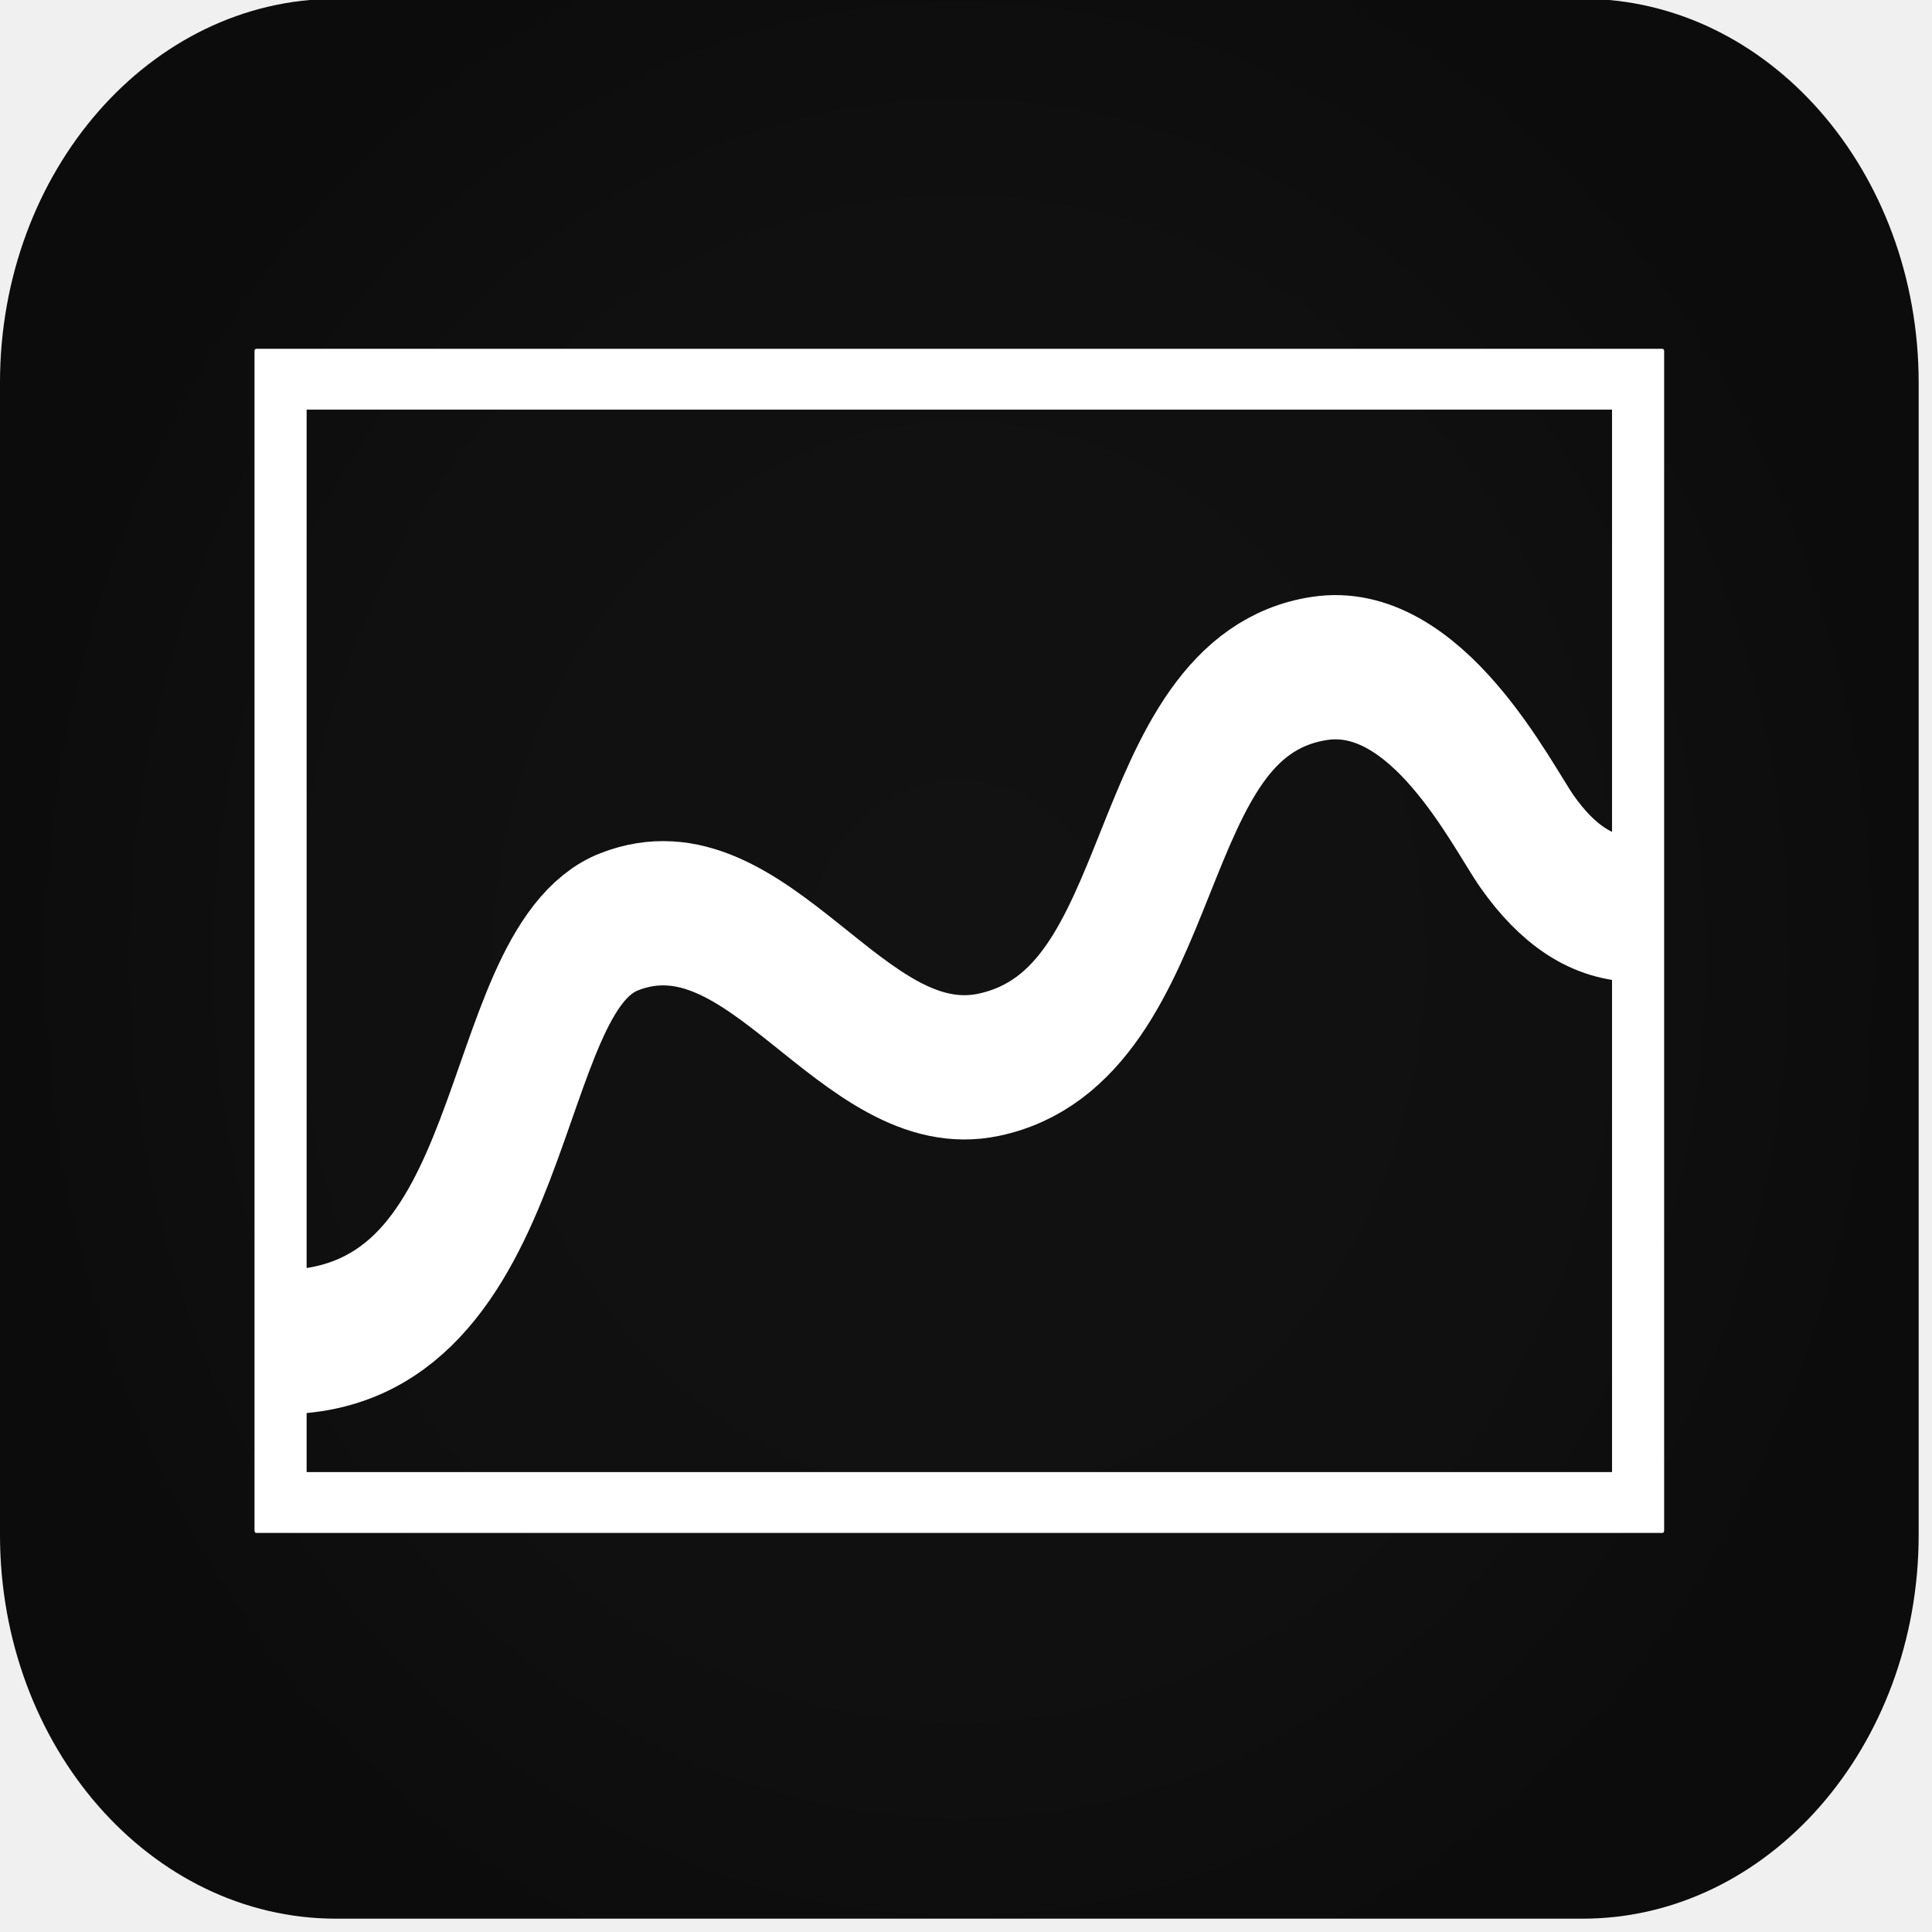
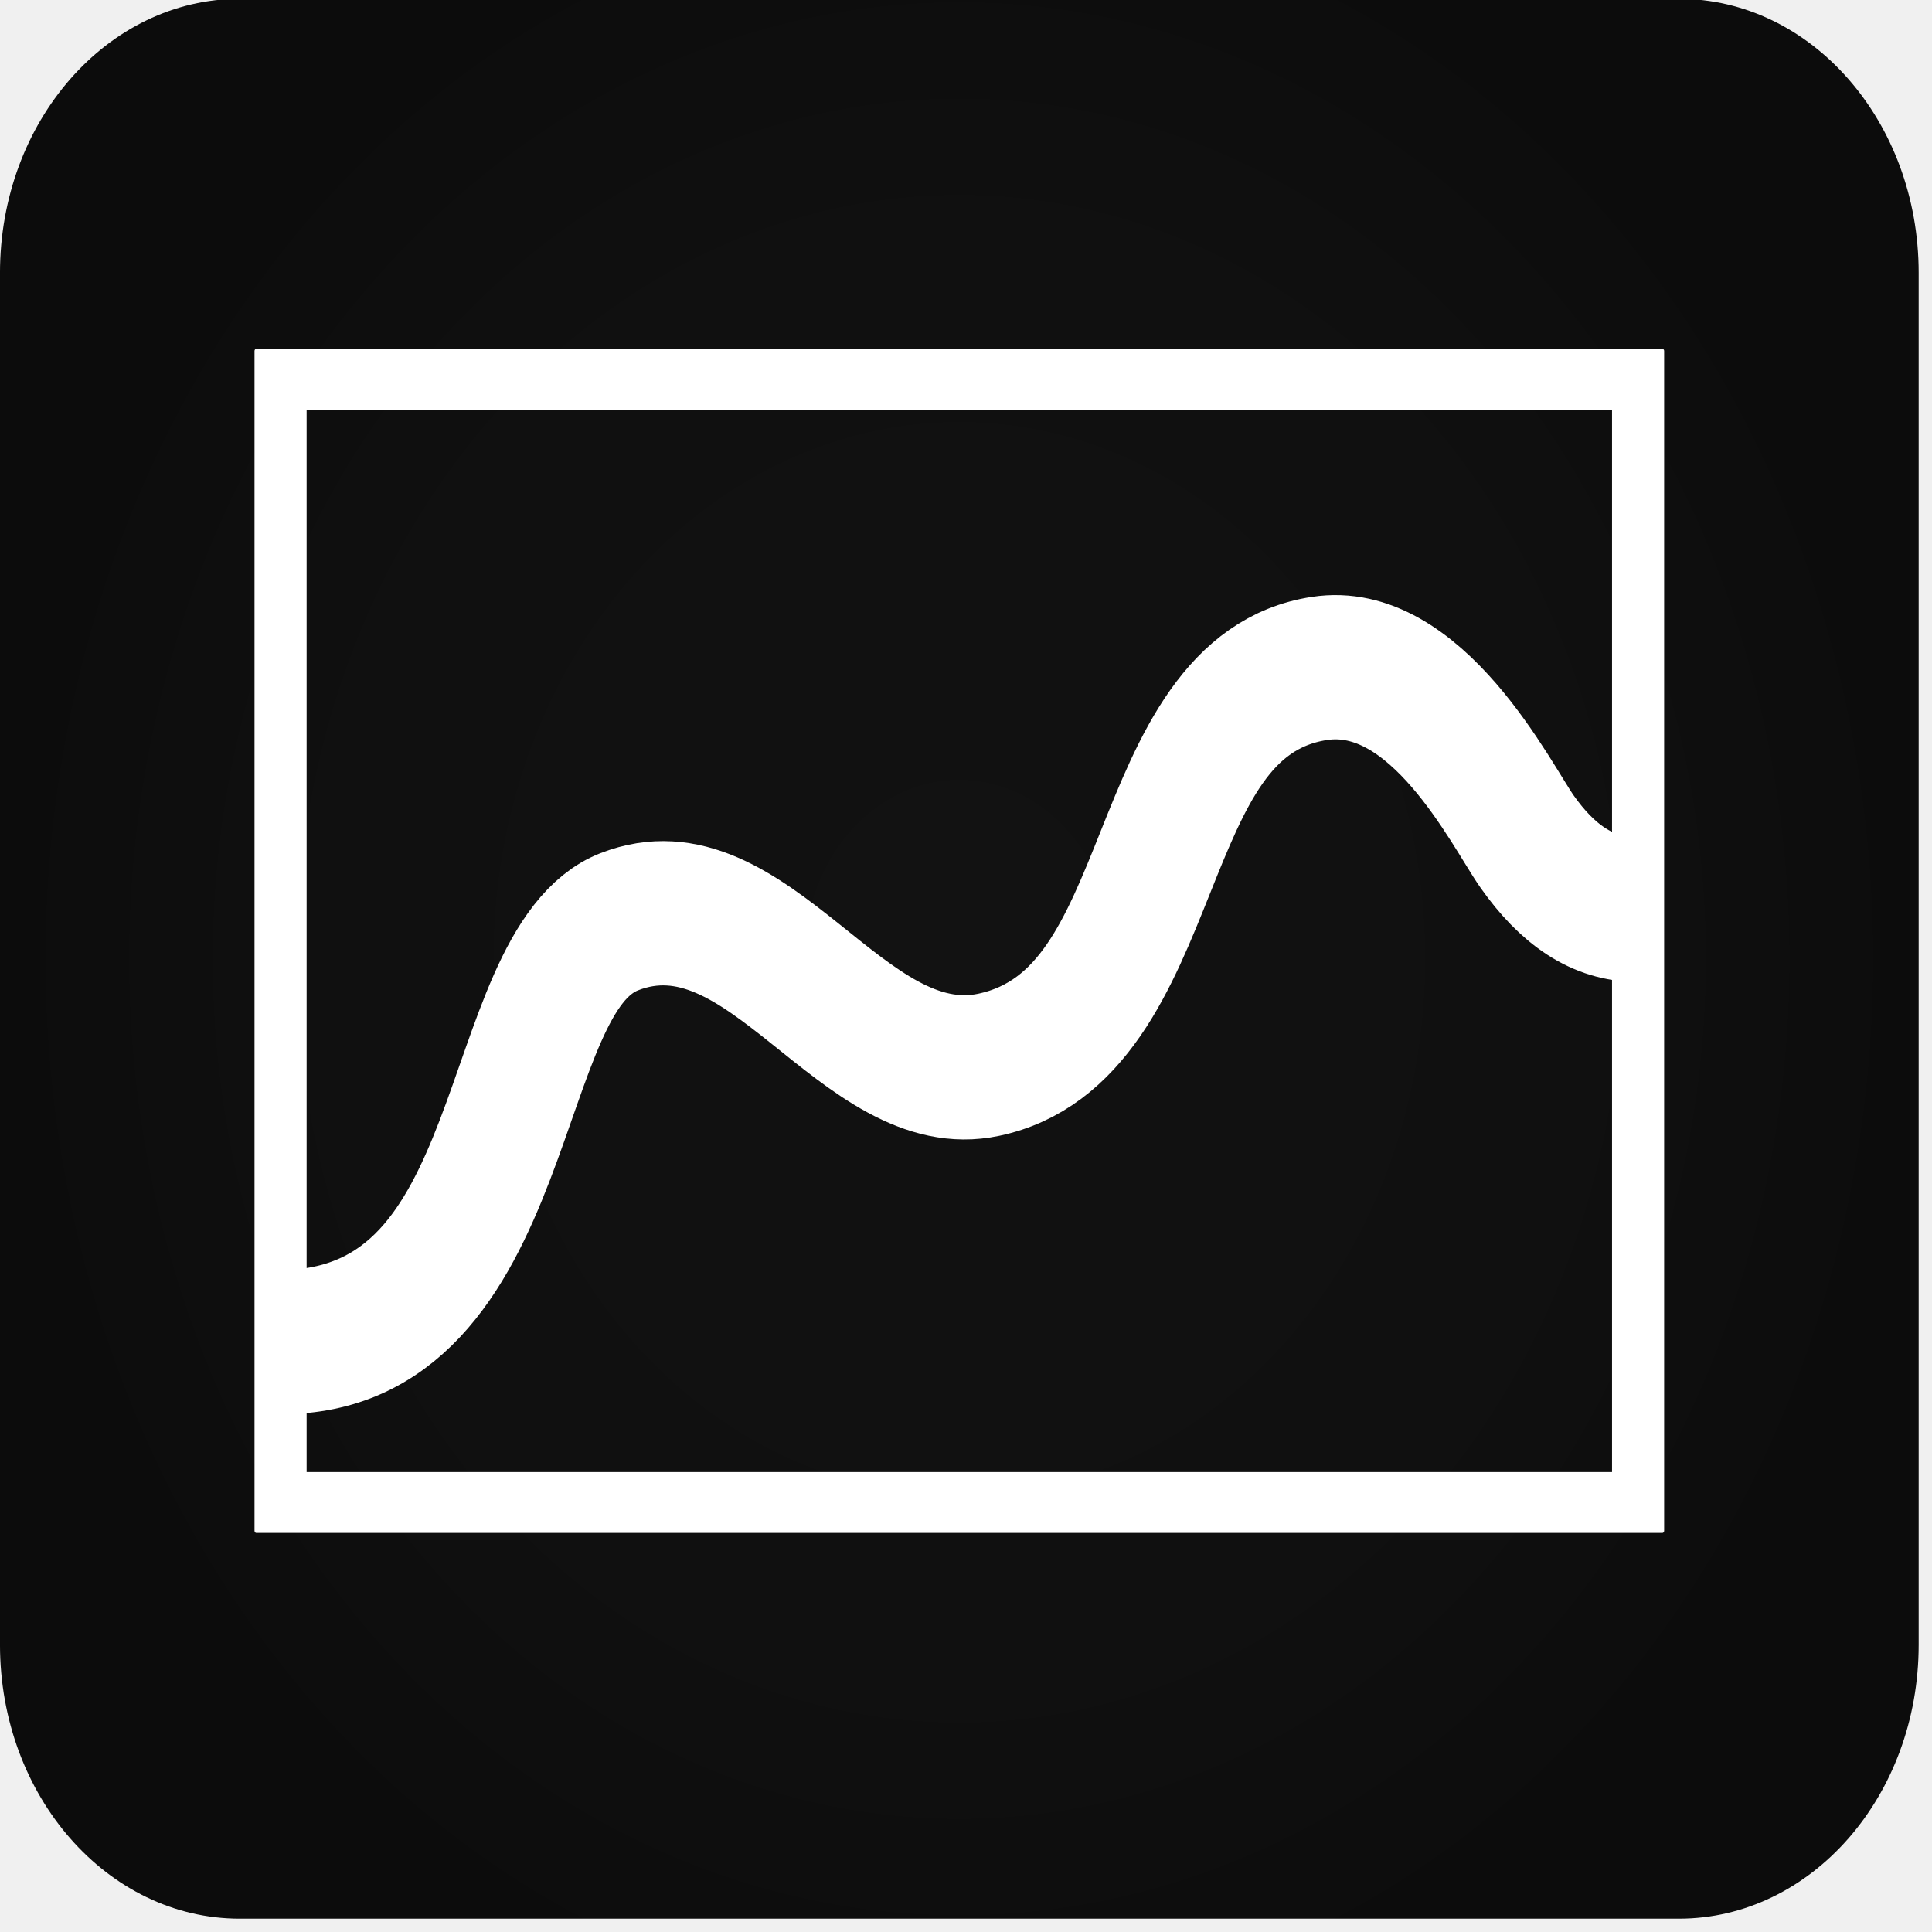
<svg xmlns="http://www.w3.org/2000/svg" width="100%" height="100%" viewBox="0 0 116 116" version="1.1" xml:space="preserve" style="fill-rule:evenodd;clip-rule:evenodd;stroke-linejoin:round;stroke-miterlimit:2;">
  <g transform="matrix(0.24,0,0,0.24,-21.14731,-146.6666)">
    <g id="HDR-finisher-favicon-small" transform="matrix(0.283353,0,0,0.304762,88.1138,611.1109)">
      <rect x="0" y="0" width="1694" height="1575" style="fill:none;" />
      <clipPath id="_clip1">
        <rect x="0" y="0" width="1694" height="1575" />
      </clipPath>
      <g clip-path="url(#_clip1)">
        <g transform="matrix(3.529167,0,0,3.748095,-448.2316,-0.972277)">
-           <path d="M522.911,0c46.413,0 84.095,37.682 84.095,84.095l0,252.284c0,46.413 -37.682,84.095 -84.095,84.095l-311.811,0c-46.413,0 -84.095,-37.682 -84.095,-84.095l0,-252.284c0,-46.413 37.682,-84.095 84.095,-84.095l311.811,0Z" style="fill:url(#_Radial2);" />
+           <path d="M547.006,0c33.137,0 60,26.863 60,60l0,300.474c0,33.137 -26.863,60 -60,60l-360.001,0c-33.137,0 -60,-26.863 -60,-60l0,-300.474c0,-33.137 26.863,-60 60,-60l360.001,0Z" style="fill:url(#_Radial2);" />
        </g>
        <g transform="matrix(2.129601,0,0,0.766594,147.5983,151.5369)">
          <g transform="matrix(0.974108,0,0,1.206321,-2.889561,-215.5724)">
            <g transform="matrix(0.710259,0,0,1.763266,104.6165,-36.10295)">
              <path d="M738.29,486.906c-27.907,0 -48.934,-13.421 -66.482,-34.305c-15.26,-18.162 -60.166,-95.502 -124.502,-87.196c-110.249,14.234 -85.802,179.571 -198.136,199.517c-81.982,14.557 -137.711,-99.498 -221.424,-71.986c-75.98,24.971 -55.352,211.594 -202.915,211.594" style="fill:none;stroke:#fff;stroke-width:72.63px;" />
            </g>
            <g transform="matrix(1.239404,0,0,3.176097,-1309.978,139.4406)">
              <path d="M1572.772,388.58l-482.831,-0l-0,-329.712l482.831,-0l-0,329.712Zm-16.667,-313.939l-449.498,-0l-0,298.167l449.498,0l0,-298.167Z" style="fill:#fff;stroke:#fff;stroke-width:1.23px;" />
            </g>
          </g>
        </g>
      </g>
    </g>
  </g>
  <defs>
    <radialGradient id="_Radial2" cx="0" cy="0" r="1" gradientUnits="userSpaceOnUse" gradientTransform="matrix(240,0,-0,240,367.0054,210.2364)">
      <stop offset="0" style="stop-color:#121212;stop-opacity:1" />
      <stop offset="0.65" style="stop-color:#101010;stop-opacity:1" />
      <stop offset="1" style="stop-color:#0c0c0c;stop-opacity:1" />
    </radialGradient>
  </defs>
</svg>
